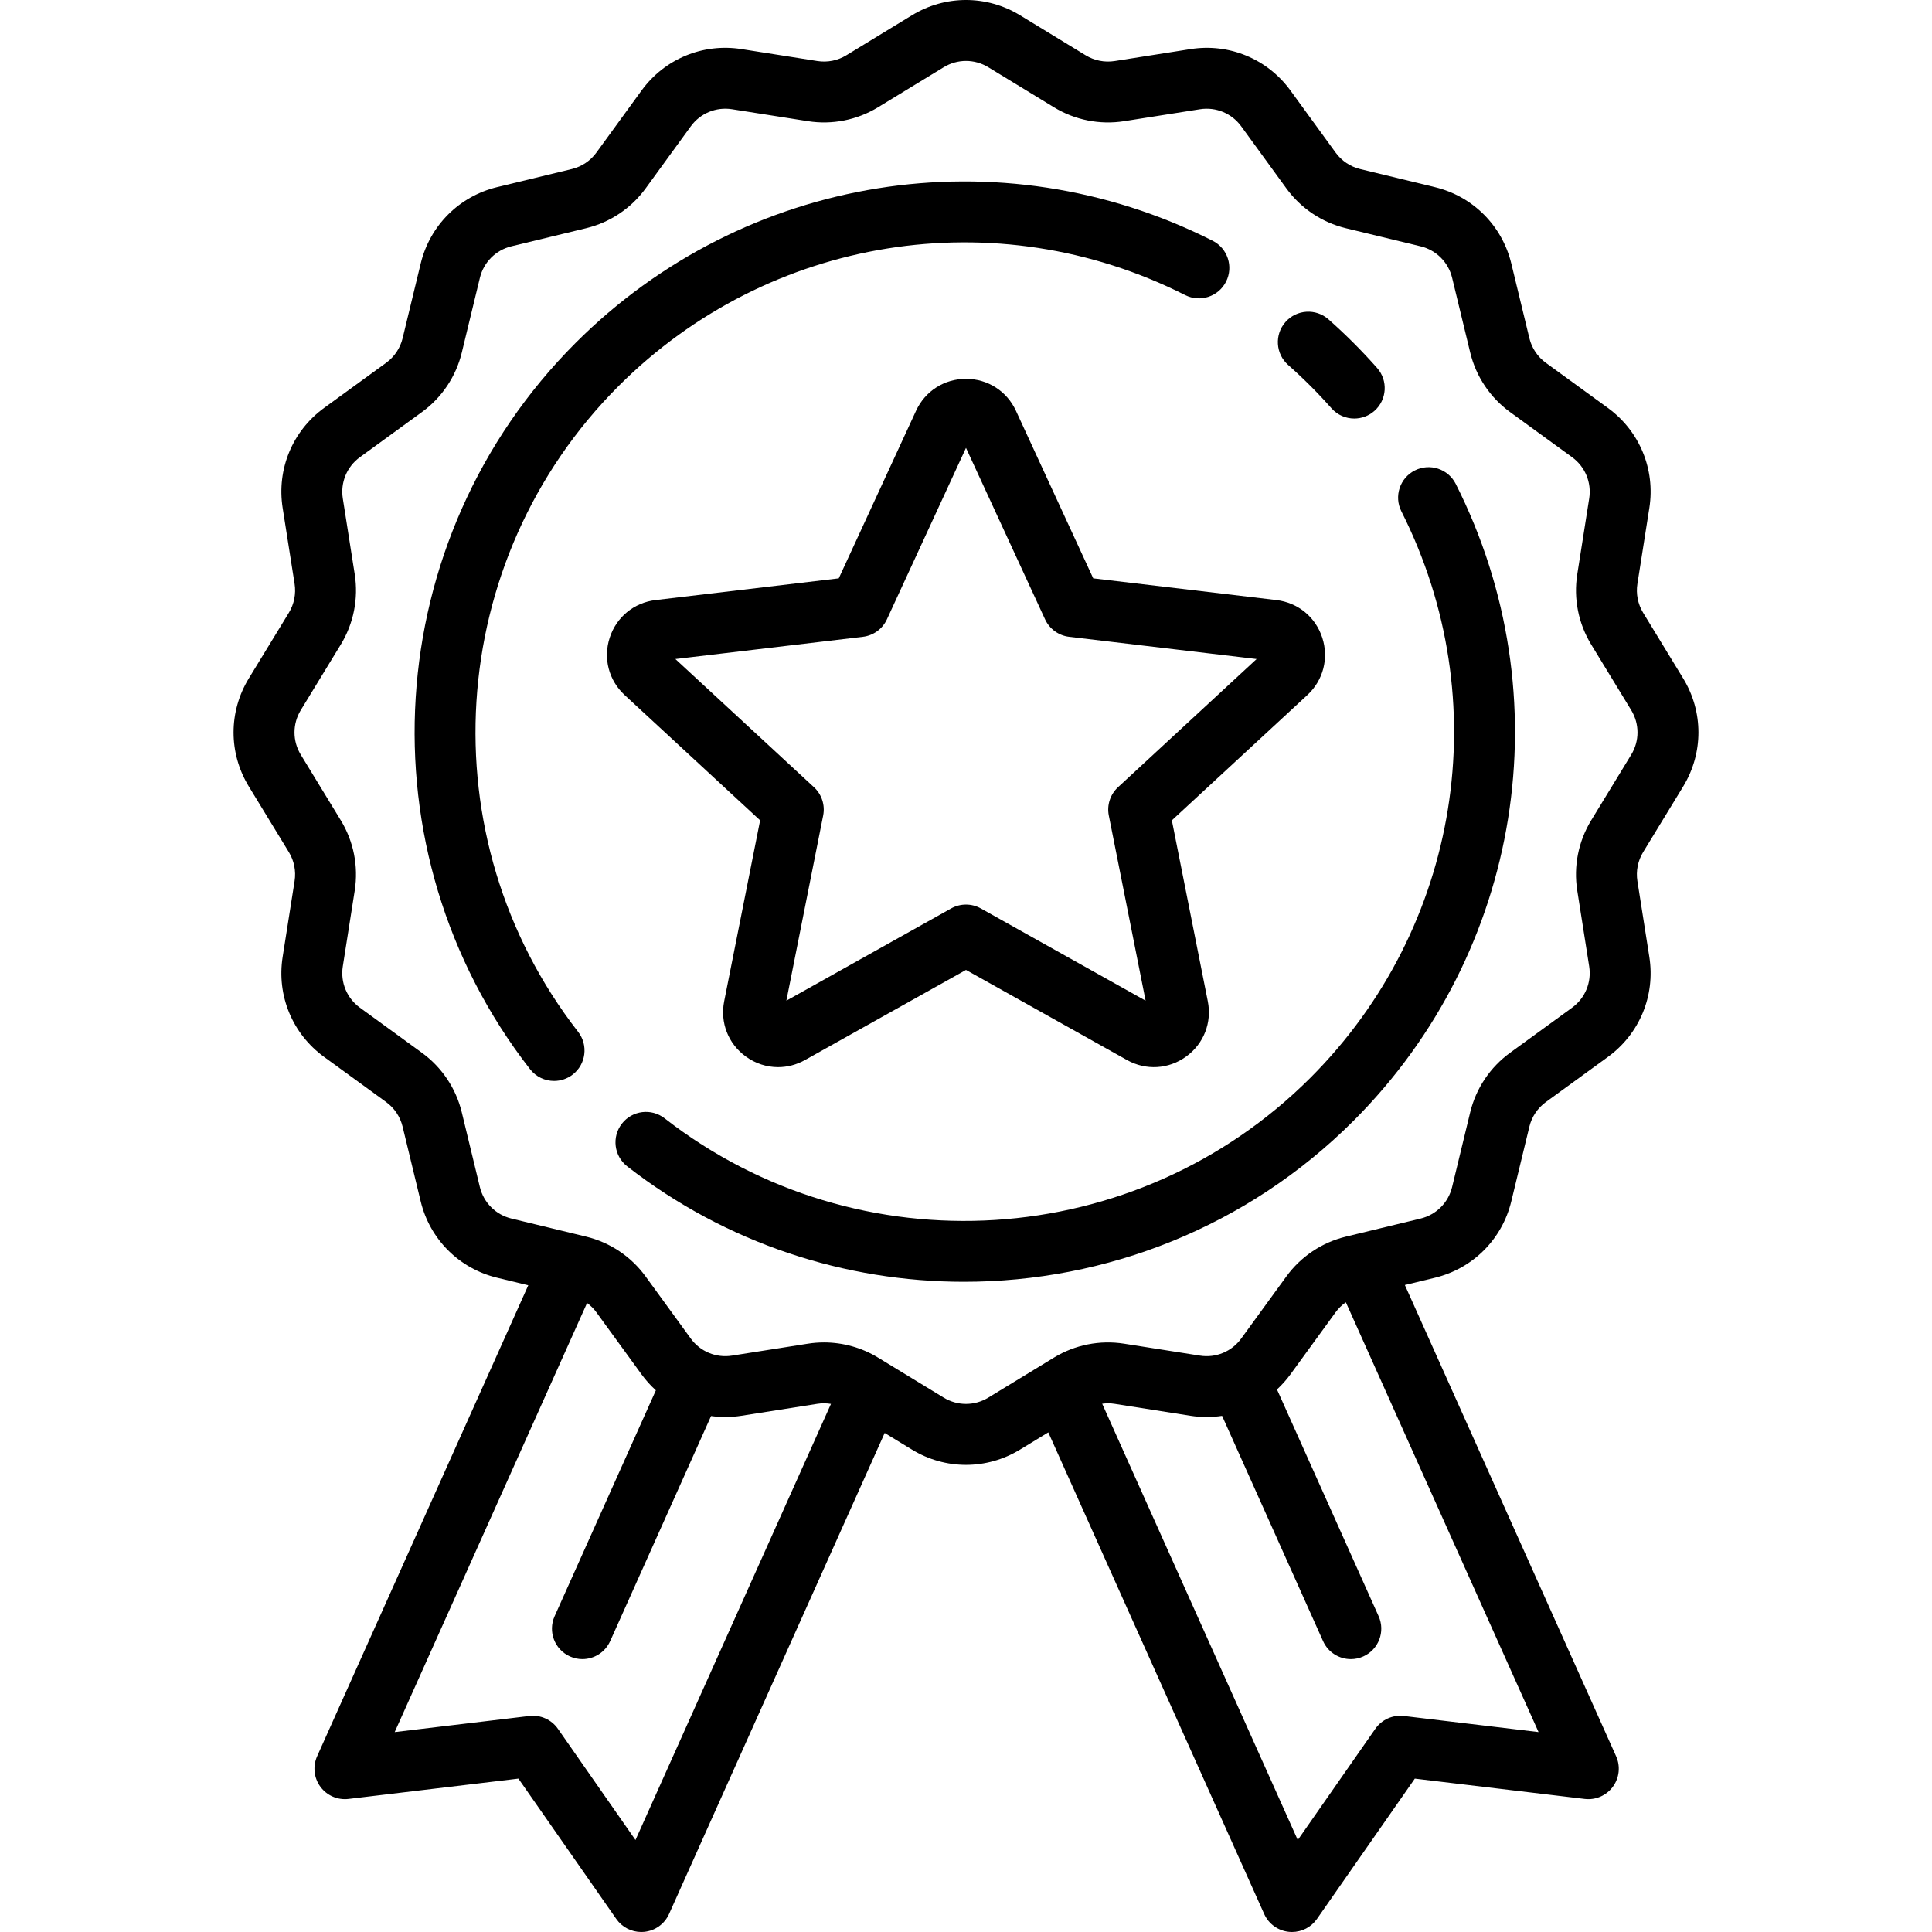
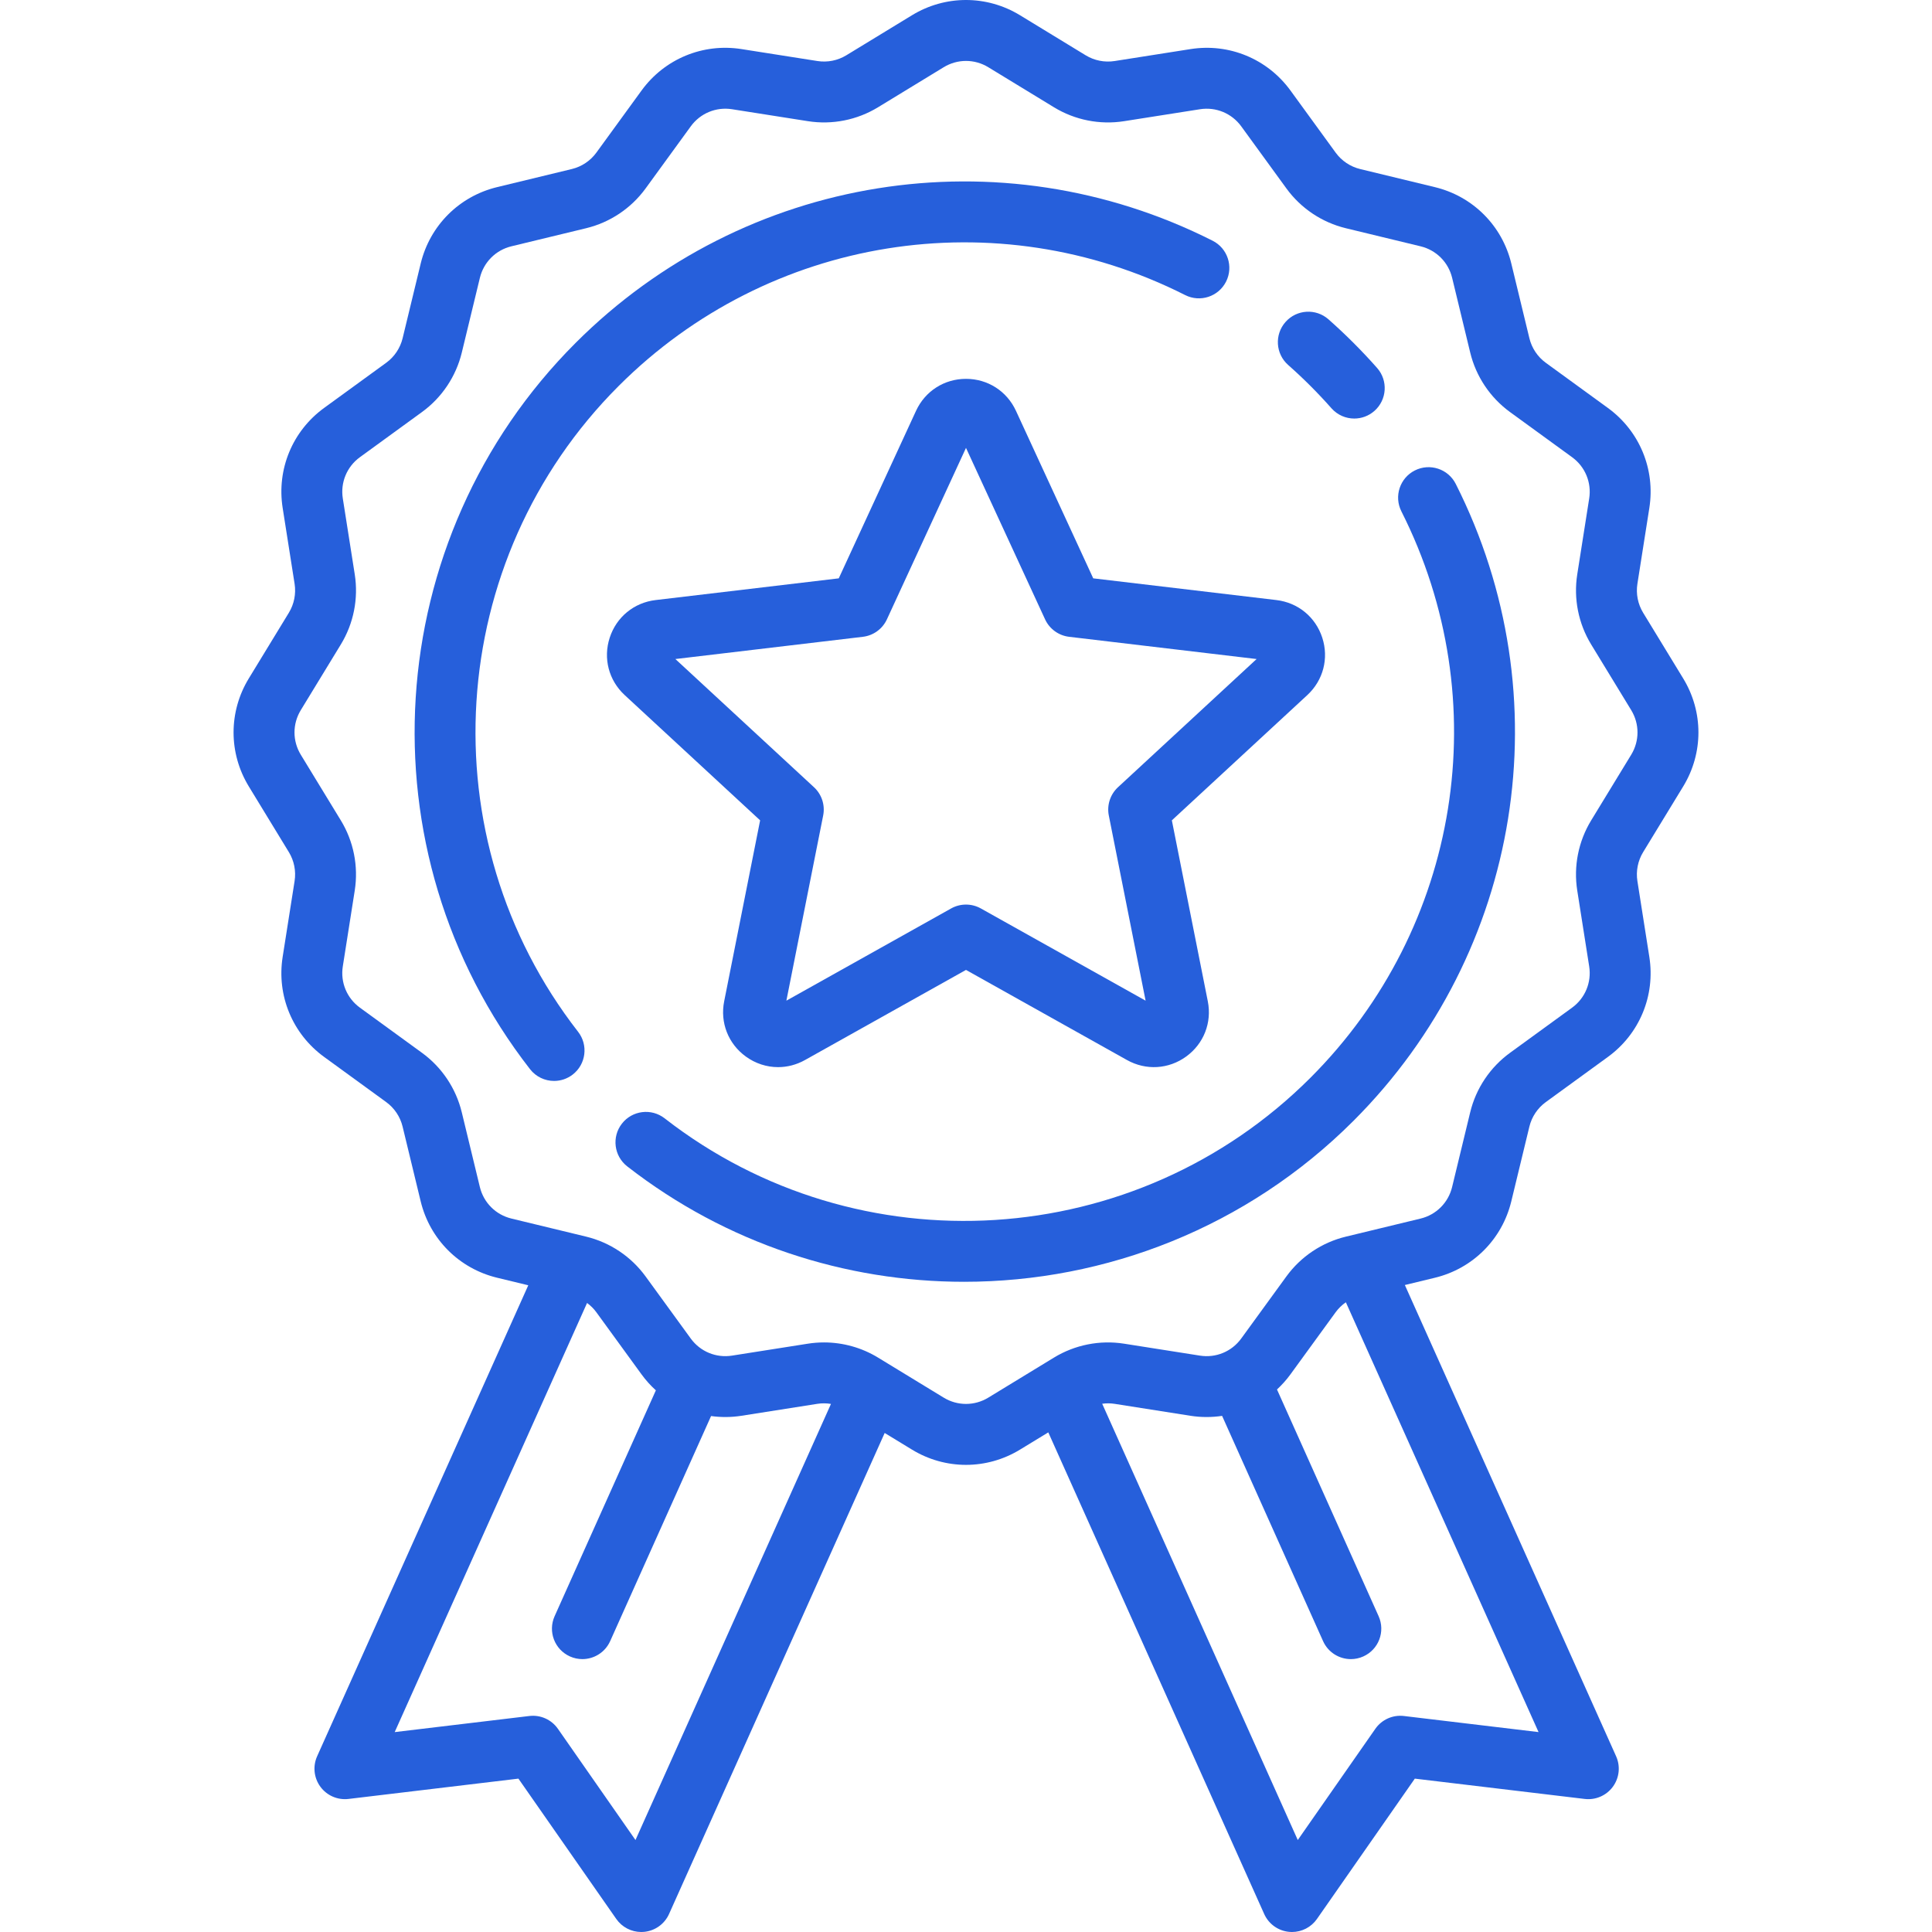
- <svg xmlns="http://www.w3.org/2000/svg" version="1.1" id="Layer_1" x="0px" y="0px" viewBox="0 0 511.999 511.999" style="enable-background:new 0 0 511.999 511.999;" xml:space="preserve">
+ <svg xmlns="http://www.w3.org/2000/svg" fill="#265fdb" version="1.1" id="Layer_1" x="0px" y="0px" viewBox="0 0 511.999 511.999" style="enable-background:new 0 0 511.999 511.999;" xml:space="preserve">
  <g>
    <g>
      <path d="M321.356,63.796c-56.318-28.458-124.159-17.577-168.81,27.075c-51.895,51.894-57.089,134.64-12.081,192.474    c1.591,2.044,3.969,3.114,6.373,3.114c1.732,0,3.477-0.555,4.95-1.702c3.517-2.737,4.149-7.806,1.413-11.323    c-40.019-51.422-35.394-125.002,10.757-171.153c39.71-39.712,100.038-49.39,150.122-24.083c3.976,2.012,8.83,0.414,10.84-3.563    C326.929,70.658,325.335,65.805,321.356,63.796z" />
    </g>
  </g>
  <g>
    <g>
      <path d="M385.787,128.239c-2.01-3.977-6.861-5.573-10.841-3.565c-3.977,2.009-5.574,6.861-3.565,10.84    c25.289,50.076,15.606,110.396-24.095,150.096c-46.152,46.15-119.731,50.774-171.153,10.757    c-3.518-2.736-8.586-2.104-11.323,1.412c-2.737,3.517-2.104,8.586,1.413,11.323c26.344,20.502,57.855,30.586,89.266,30.586    c37.547,0,74.952-14.411,103.209-42.668C403.339,252.38,414.225,184.552,385.787,128.239z" />
    </g>
  </g>
  <g>
    <g>
      <path d="M364.94,97.508c-1.999-2.262-4.099-4.496-6.242-6.638c-2.143-2.143-4.376-4.243-6.638-6.242    c-3.339-2.952-8.439-2.636-11.388,0.703c-2.953,3.338-2.639,8.437,0.7,11.388c2.015,1.78,4.005,3.652,5.915,5.561    c1.908,1.91,3.78,3.899,5.561,5.914c1.594,1.804,3.816,2.725,6.049,2.725c1.899,0,3.805-0.667,5.34-2.023    C367.577,105.946,367.891,100.847,364.94,97.508z" />
    </g>
  </g>
  <g>
    <g>
      <path d="M446.066,208.41c5.38-8.827,5.38-19.791-0.002-28.616l-10.615-17.407c-1.398-2.294-1.939-5.018-1.521-7.67l3.164-20.103    c1.613-10.245-2.596-20.398-10.982-26.499l-16.451-11.966c-2.175-1.583-3.721-3.892-4.354-6.506l-4.791-19.799    c-2.432-10.057-10.191-17.815-20.247-20.249l-19.8-4.792c-2.614-0.633-4.925-2.179-6.506-4.354l-11.968-16.455    c-6.1-8.386-16.254-12.597-26.496-10.983l-20.11,3.164c-2.652,0.417-5.377-0.123-7.669-1.521L270.308,4.036    c-8.826-5.382-19.79-5.381-28.616,0l-17.408,10.615c-2.292,1.399-5.015,1.937-7.67,1.521l-20.104-3.164    c-10.242-1.612-20.397,2.597-26.497,10.983l-11.966,16.451c-1.583,2.175-3.893,3.721-6.508,4.354l-19.799,4.791    c-10.055,2.432-17.815,10.191-20.249,20.247l-4.792,19.8c-0.633,2.614-2.178,4.925-4.354,6.506L85.89,108.108    c-8.386,6.099-12.594,16.251-10.983,26.496l3.164,20.111c0.417,2.653-0.123,5.377-1.521,7.669l-10.617,17.411    c-5.38,8.826-5.38,19.79,0.001,28.615l10.615,17.408c1.398,2.294,1.939,5.018,1.521,7.67l-3.164,20.104    c-1.613,10.244,2.596,20.398,10.982,26.498l16.451,11.966c2.175,1.581,3.721,3.892,4.354,6.506l4.791,19.799    c2.432,10.057,10.191,17.815,20.247,20.249l8.268,2.001L84.045,465.425c-1.189,2.653-0.86,5.739,0.863,8.081    c1.722,2.342,4.569,3.577,7.457,3.231l45.022-5.383l25.936,37.191c1.518,2.175,3.995,3.453,6.616,3.453    c0.251,0,0.505-0.012,0.757-0.035c2.894-0.272,5.419-2.081,6.608-4.732l57.145-127.479l7.241,4.415    c4.413,2.691,9.36,4.036,14.308,4.036c4.948,0,9.895-1.346,14.308-4.036l7.502-4.574l57.217,127.638    c1.189,2.653,3.713,4.46,6.608,4.732c0.253,0.024,0.506,0.036,0.757,0.036c2.621,0,5.099-1.278,6.616-3.453l25.936-37.191    l45.022,5.383c2.886,0.343,5.735-0.889,7.457-3.231c1.722-2.342,2.053-5.428,0.863-8.081l-55.983-124.883l7.957-1.925    c10.055-2.432,17.815-10.191,20.249-20.247l4.792-19.8c0.633-2.614,2.179-4.925,4.354-6.506l16.455-11.968    c8.386-6.099,12.594-16.251,10.983-26.496l-3.164-20.111c-0.417-2.653,0.123-5.377,1.521-7.669L446.066,208.41z M168.408,487.627    l-20.554-29.474c-1.704-2.444-4.618-3.752-7.576-3.396l-35.679,4.266L155.578,345.3c0.932,0.685,1.768,1.506,2.457,2.455    l11.968,16.455c1.137,1.563,2.415,2.98,3.808,4.242l-26.833,59.857c-1.822,4.067-0.004,8.84,4.062,10.663    c1.072,0.481,2.193,0.708,3.295,0.708c3.082,0,6.026-1.776,7.367-4.77l26.738-59.644c2.631,0.361,5.34,0.355,8.059-0.073    l20.11-3.164c1.204-0.189,2.421-0.172,3.606,0.024L168.408,487.627z M407.732,459.021l-35.68-4.264    c-2.961-0.355-5.872,0.952-7.576,3.396l-20.554,29.474l-51.829-115.619c1.087-0.148,2.196-0.148,3.293,0.024l20.103,3.164    c2.829,0.445,5.648,0.431,8.379,0.024l26.758,59.692c1.343,2.995,4.285,4.77,7.367,4.77c1.103,0,2.224-0.227,3.295-0.708    c4.066-1.822,5.885-6.597,4.062-10.663l-26.935-60.085c1.299-1.206,2.5-2.541,3.571-4.013l11.966-16.451    c0.754-1.037,1.678-1.926,2.716-2.645L407.732,459.021z M432.287,200.008l-10.617,17.411c-3.385,5.554-4.695,12.152-3.684,18.578    l3.164,20.11c0.665,4.229-1.073,8.42-4.534,10.938l-16.456,11.969c-5.267,3.832-9.013,9.429-10.545,15.76l-4.792,19.8    c-1.005,4.151-4.207,7.354-8.359,8.359l-19.8,4.791c-6.332,1.532-11.93,5.278-15.762,10.546l-11.966,16.451    c-2.518,3.463-6.708,5.199-10.939,4.533l-20.104-3.164c-6.427-1.011-13.026,0.297-18.581,3.684l-17.407,10.615    c-3.643,2.22-8.171,2.22-11.812,0l-17.411-10.616c-4.33-2.641-9.294-4.017-14.317-4.017c-1.42,0-2.847,0.11-4.262,0.333    l-20.111,3.164c-4.23,0.666-8.42-1.073-10.938-4.534l-11.969-16.455c-3.832-5.267-9.429-9.013-15.76-10.545l-19.8-4.792    c-4.151-1.005-7.354-4.207-8.359-8.359l-4.791-19.799c-1.532-6.332-5.277-11.931-10.546-15.763l-16.45-11.967    c-3.462-2.518-5.199-6.71-4.533-10.939l3.164-20.104c1.011-6.427-0.297-13.025-3.684-18.58l-10.615-17.409    c-2.221-3.643-2.221-8.17,0-11.812l10.617-17.411c3.386-5.554,4.695-12.152,3.684-18.578l-3.164-20.11    c-0.665-4.229,1.073-8.42,4.534-10.938l16.456-11.969c5.267-3.832,9.013-9.429,10.545-15.76l4.792-19.8    c1.005-4.151,4.207-7.354,8.359-8.359l19.8-4.791c6.332-1.532,11.93-5.278,15.761-10.546l11.966-16.451    c2.518-3.462,6.708-5.201,10.939-4.534l20.104,3.164c6.428,1.013,13.027-0.297,18.581-3.684l17.407-10.615    c3.643-2.22,8.171-2.22,11.812,0l17.411,10.616c5.554,3.388,12.154,4.697,18.579,3.685l20.111-3.164    c4.228-0.663,8.42,1.073,10.938,4.534l11.969,16.455c3.832,5.267,9.429,9.013,15.76,10.545l19.8,4.792    c4.151,1.005,7.354,4.207,8.359,8.359l4.791,19.799c1.532,6.332,5.277,11.931,10.546,15.763l16.451,11.966    c3.462,2.518,5.199,6.71,4.533,10.939l-3.164,20.104c-1.011,6.427,0.297,13.025,3.684,18.58l10.615,17.409    C434.509,191.838,434.509,196.365,432.287,200.008z" />
    </g>
  </g>
  <g>
    <g>
      <path d="M350.416,168.997c-1.778-5.474-6.433-9.296-12.149-9.974l-48.551-5.757l-20.478-44.395    c-2.411-5.226-7.484-8.473-13.24-8.473c-5.755,0-10.829,3.247-13.24,8.473l-20.478,44.396l-48.551,5.757    c-5.716,0.678-10.372,4.5-12.149,9.974c-1.778,5.471-0.258,11.3,3.966,15.207l35.895,33.195l-9.528,47.954    c-1.121,5.646,1.075,11.254,5.732,14.636c2.569,1.866,5.55,2.811,8.55,2.811c2.439,0,4.889-0.624,7.14-1.884l42.662-23.879    l42.662,23.879c5.023,2.812,11.034,2.457,15.691-0.926c4.657-3.383,6.853-8.992,5.731-14.637l-9.528-47.953l35.895-33.195    C350.674,180.299,352.194,174.471,350.416,168.997z M296.282,208.62c-2.06,1.905-2.982,4.744-2.436,7.496l9.75,49.071    l-43.658-24.437c-1.224-0.685-2.582-1.028-3.941-1.028c-1.359,0-2.716,0.342-3.941,1.028l-43.658,24.437l9.75-49.071    c0.548-2.753-0.375-5.591-2.436-7.496L178.98,174.65l49.686-5.891c2.786-0.33,5.201-2.085,6.377-4.632l20.955-45.431    l20.955,45.431c1.176,2.547,3.59,4.302,6.377,4.632l49.684,5.891L296.282,208.62z" />
    </g>
  </g>
  <g>
</g>
  <g>
</g>
  <g>
</g>
  <g>
</g>
  <g>
</g>
  <g>
</g>
  <g>
</g>
  <g>
</g>
  <g>
</g>
  <g>
</g>
  <g>
</g>
  <g>
</g>
  <g>
</g>
  <g>
</g>
  <g>
</g>
</svg>
